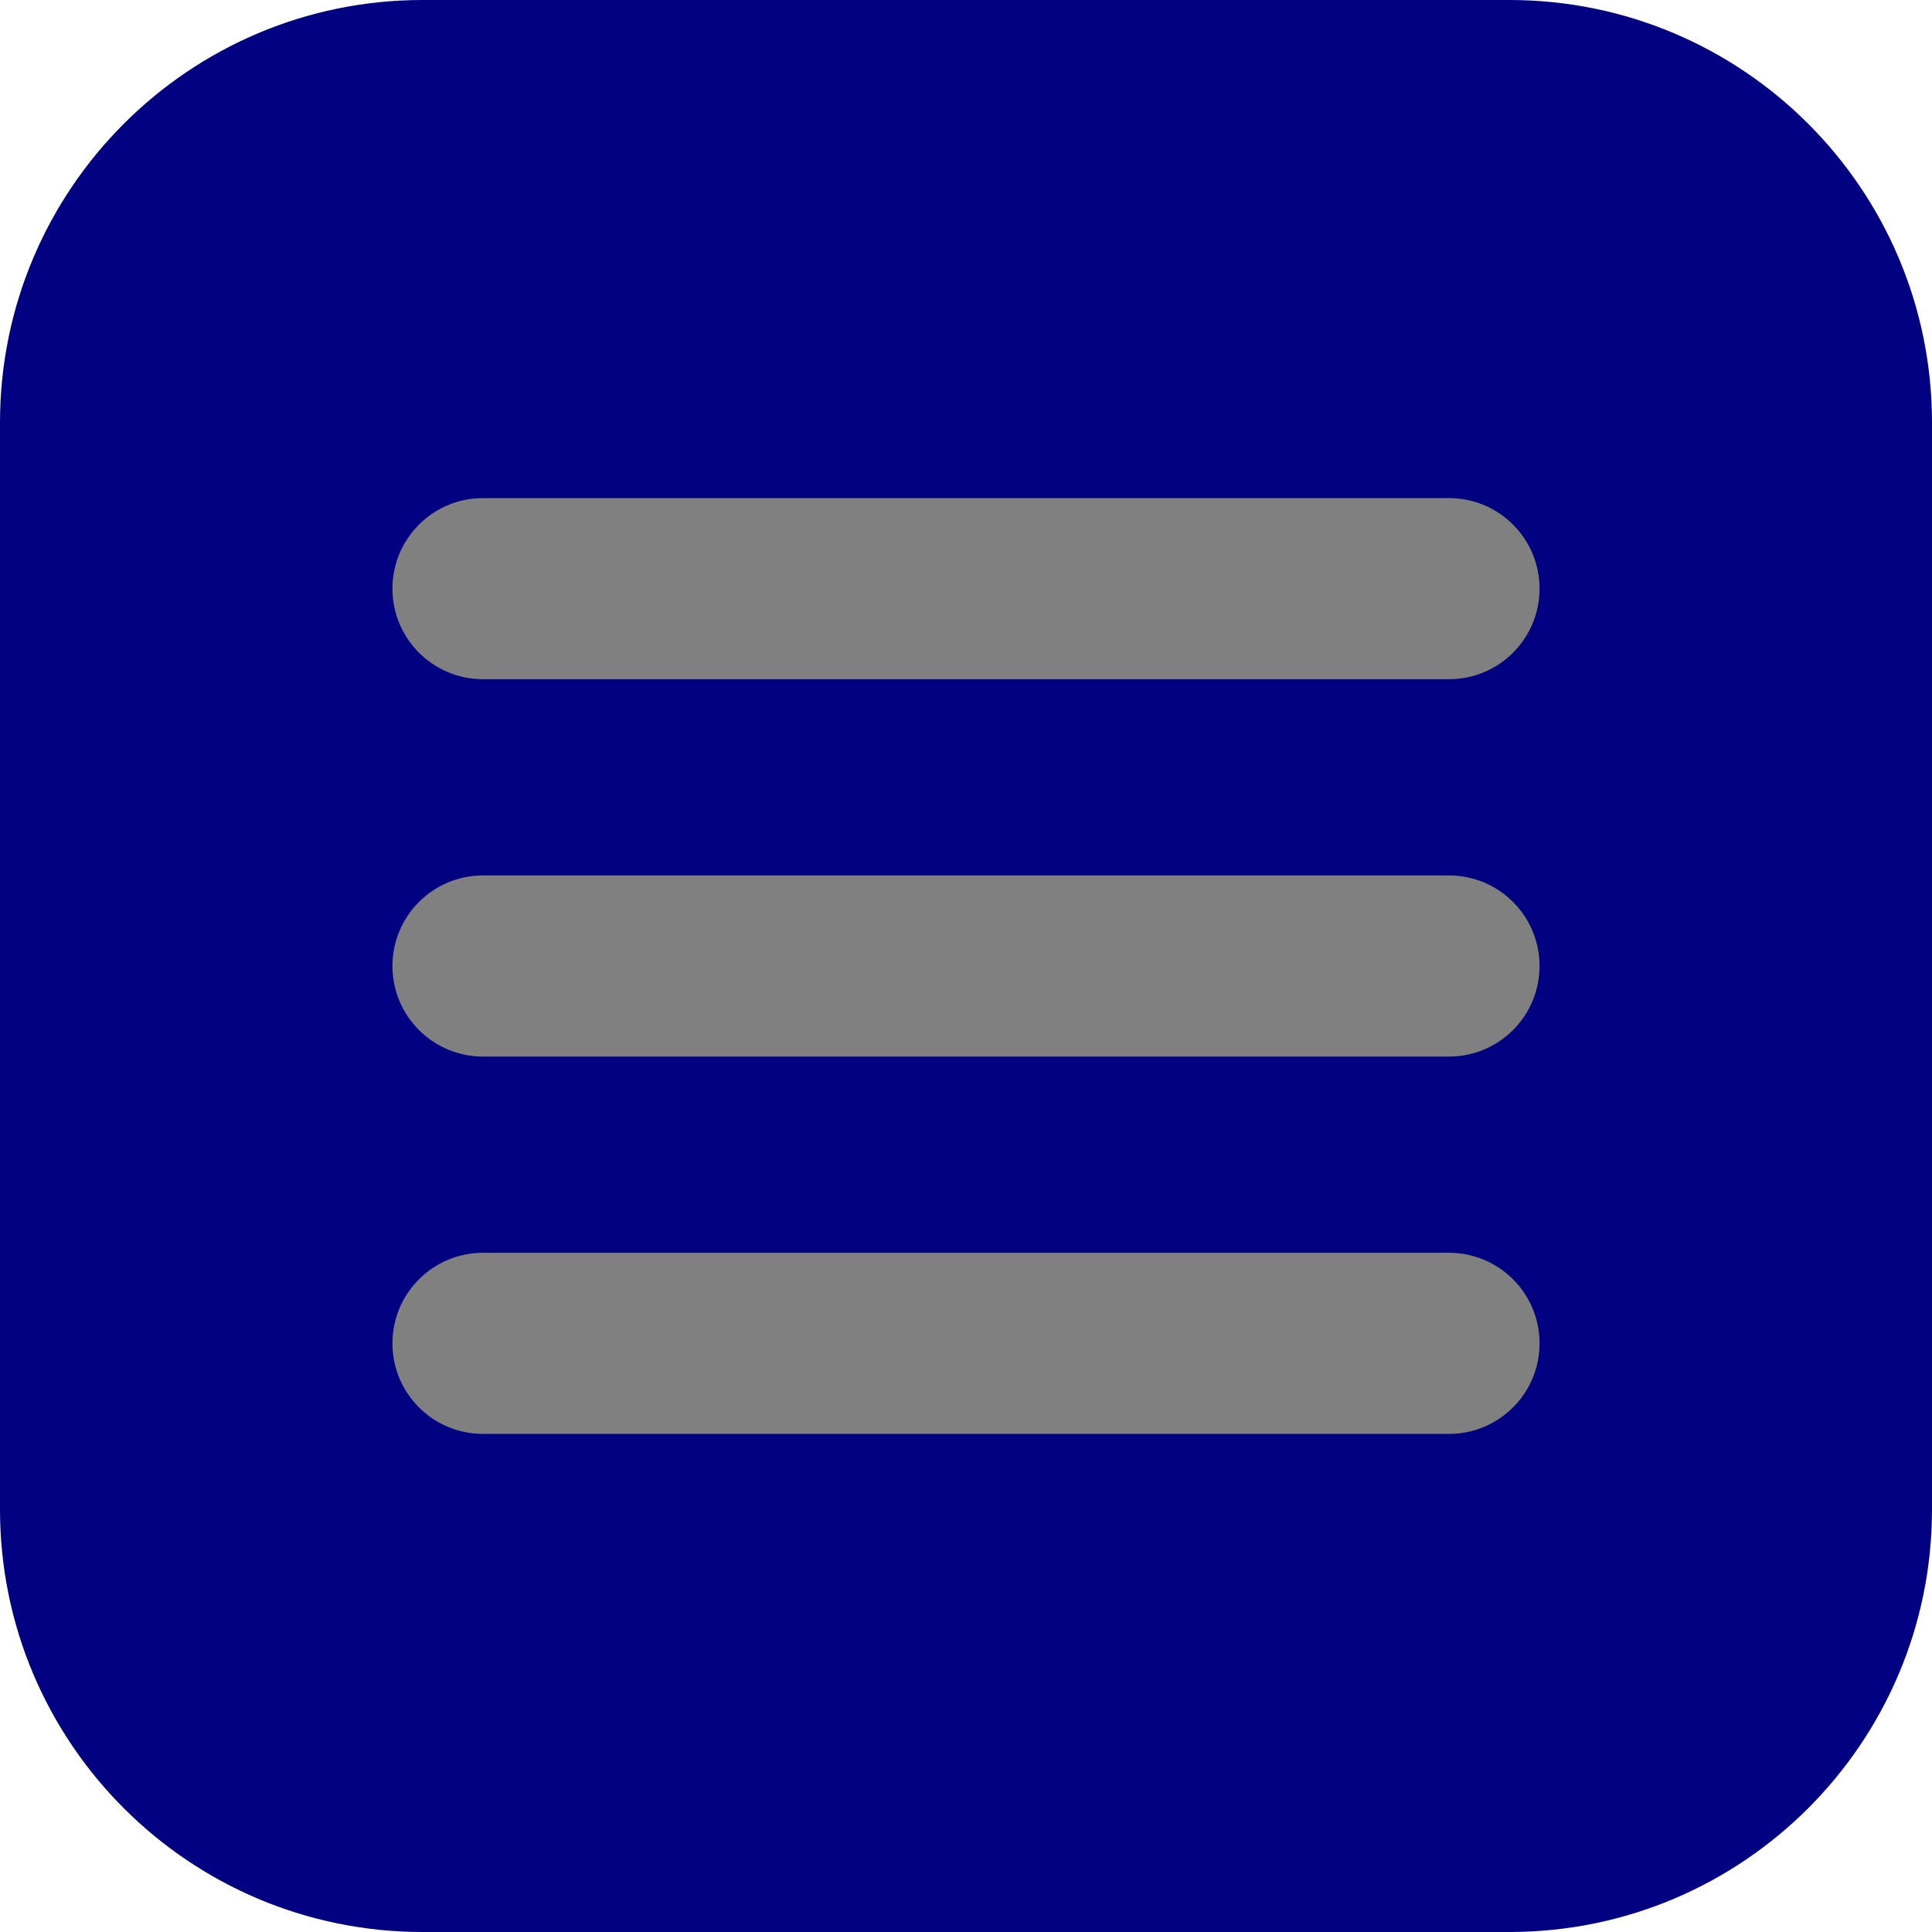
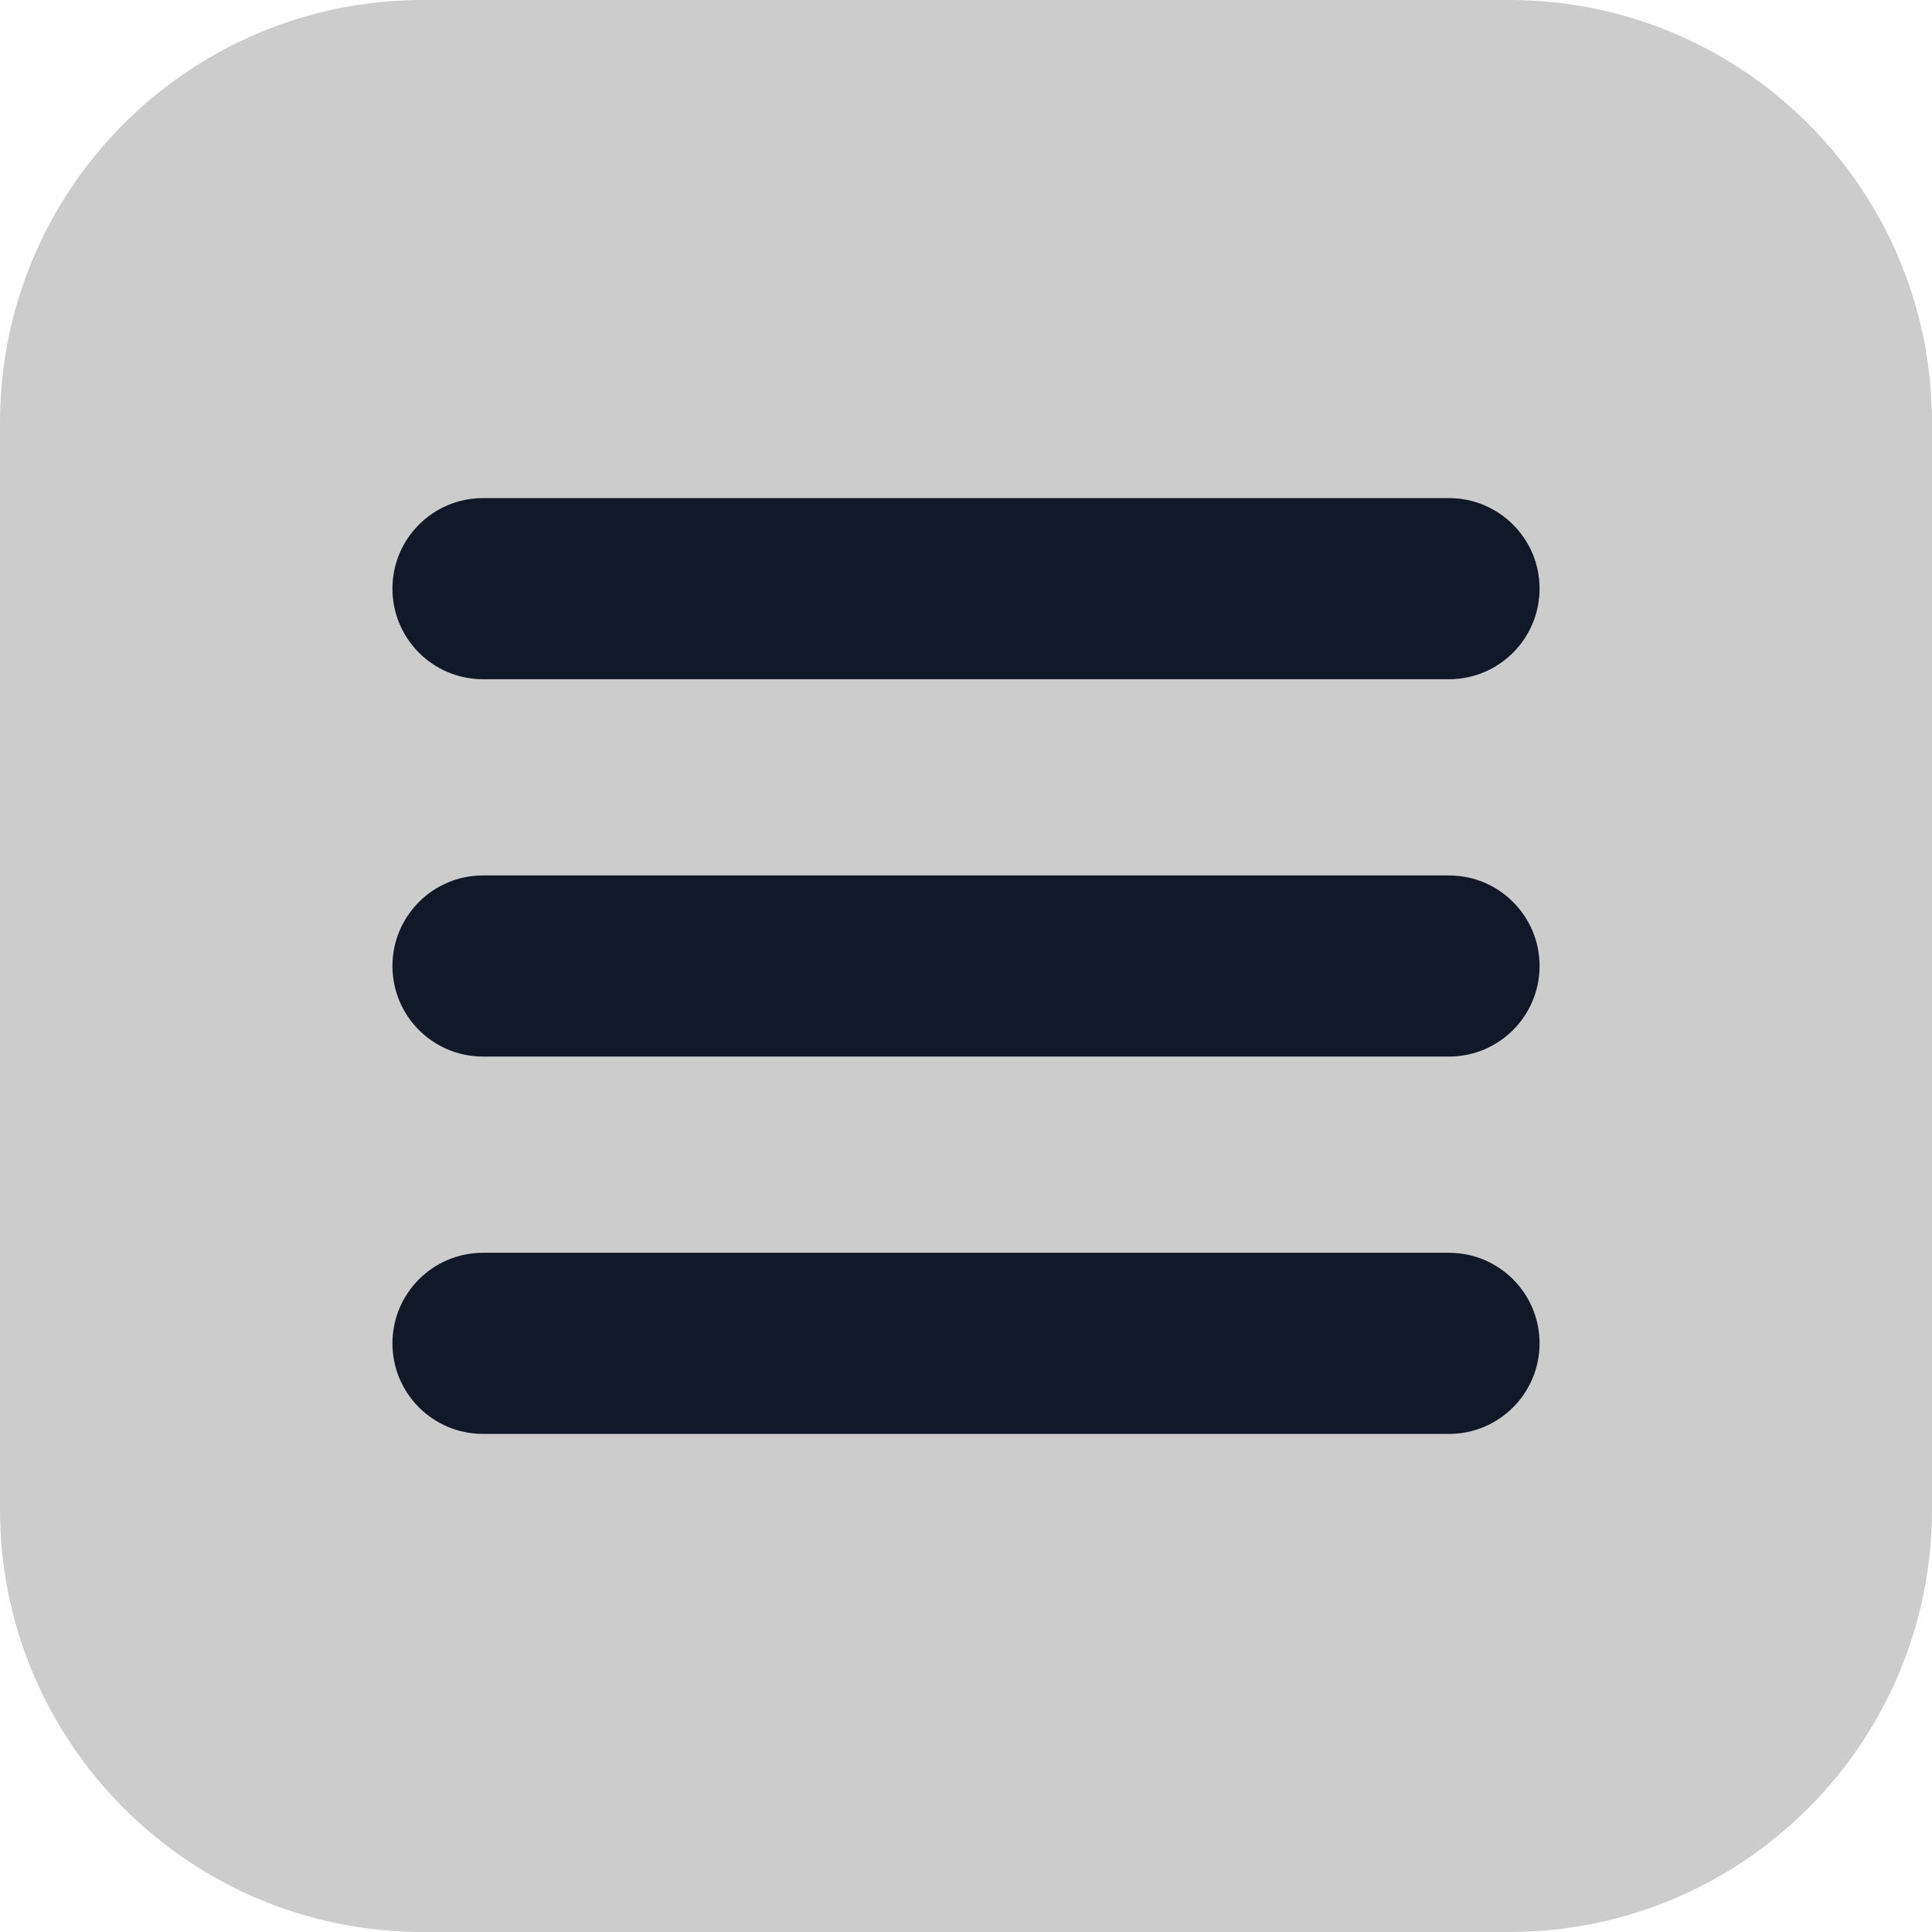
<svg xmlns="http://www.w3.org/2000/svg" width="256" height="256" viewBox="0 0 256 256">
-   <rect width="256" height="256" rx="56" ry="56" fill="#000080" />
-   <rect x="52" y="66" width="152" height="24" rx="12" ry="12" fill="#808080" />
-   <rect x="52" y="116" width="152" height="24" rx="12" ry="12" fill="#808080" />
-   <rect x="52" y="166" width="152" height="24" rx="12" ry="12" fill="#808080" />
+   <rect width="256" height="256" rx="56" ry="56" fill="#ccc" />
+   <rect x="52" y="66" width="152" height="24" rx="12" ry="12" fill="#111827" />
+   <rect x="52" y="116" width="152" height="24" rx="12" ry="12" fill="#111827" />
+   <rect x="52" y="166" width="152" height="24" rx="12" ry="12" fill="#111827" />
</svg>
